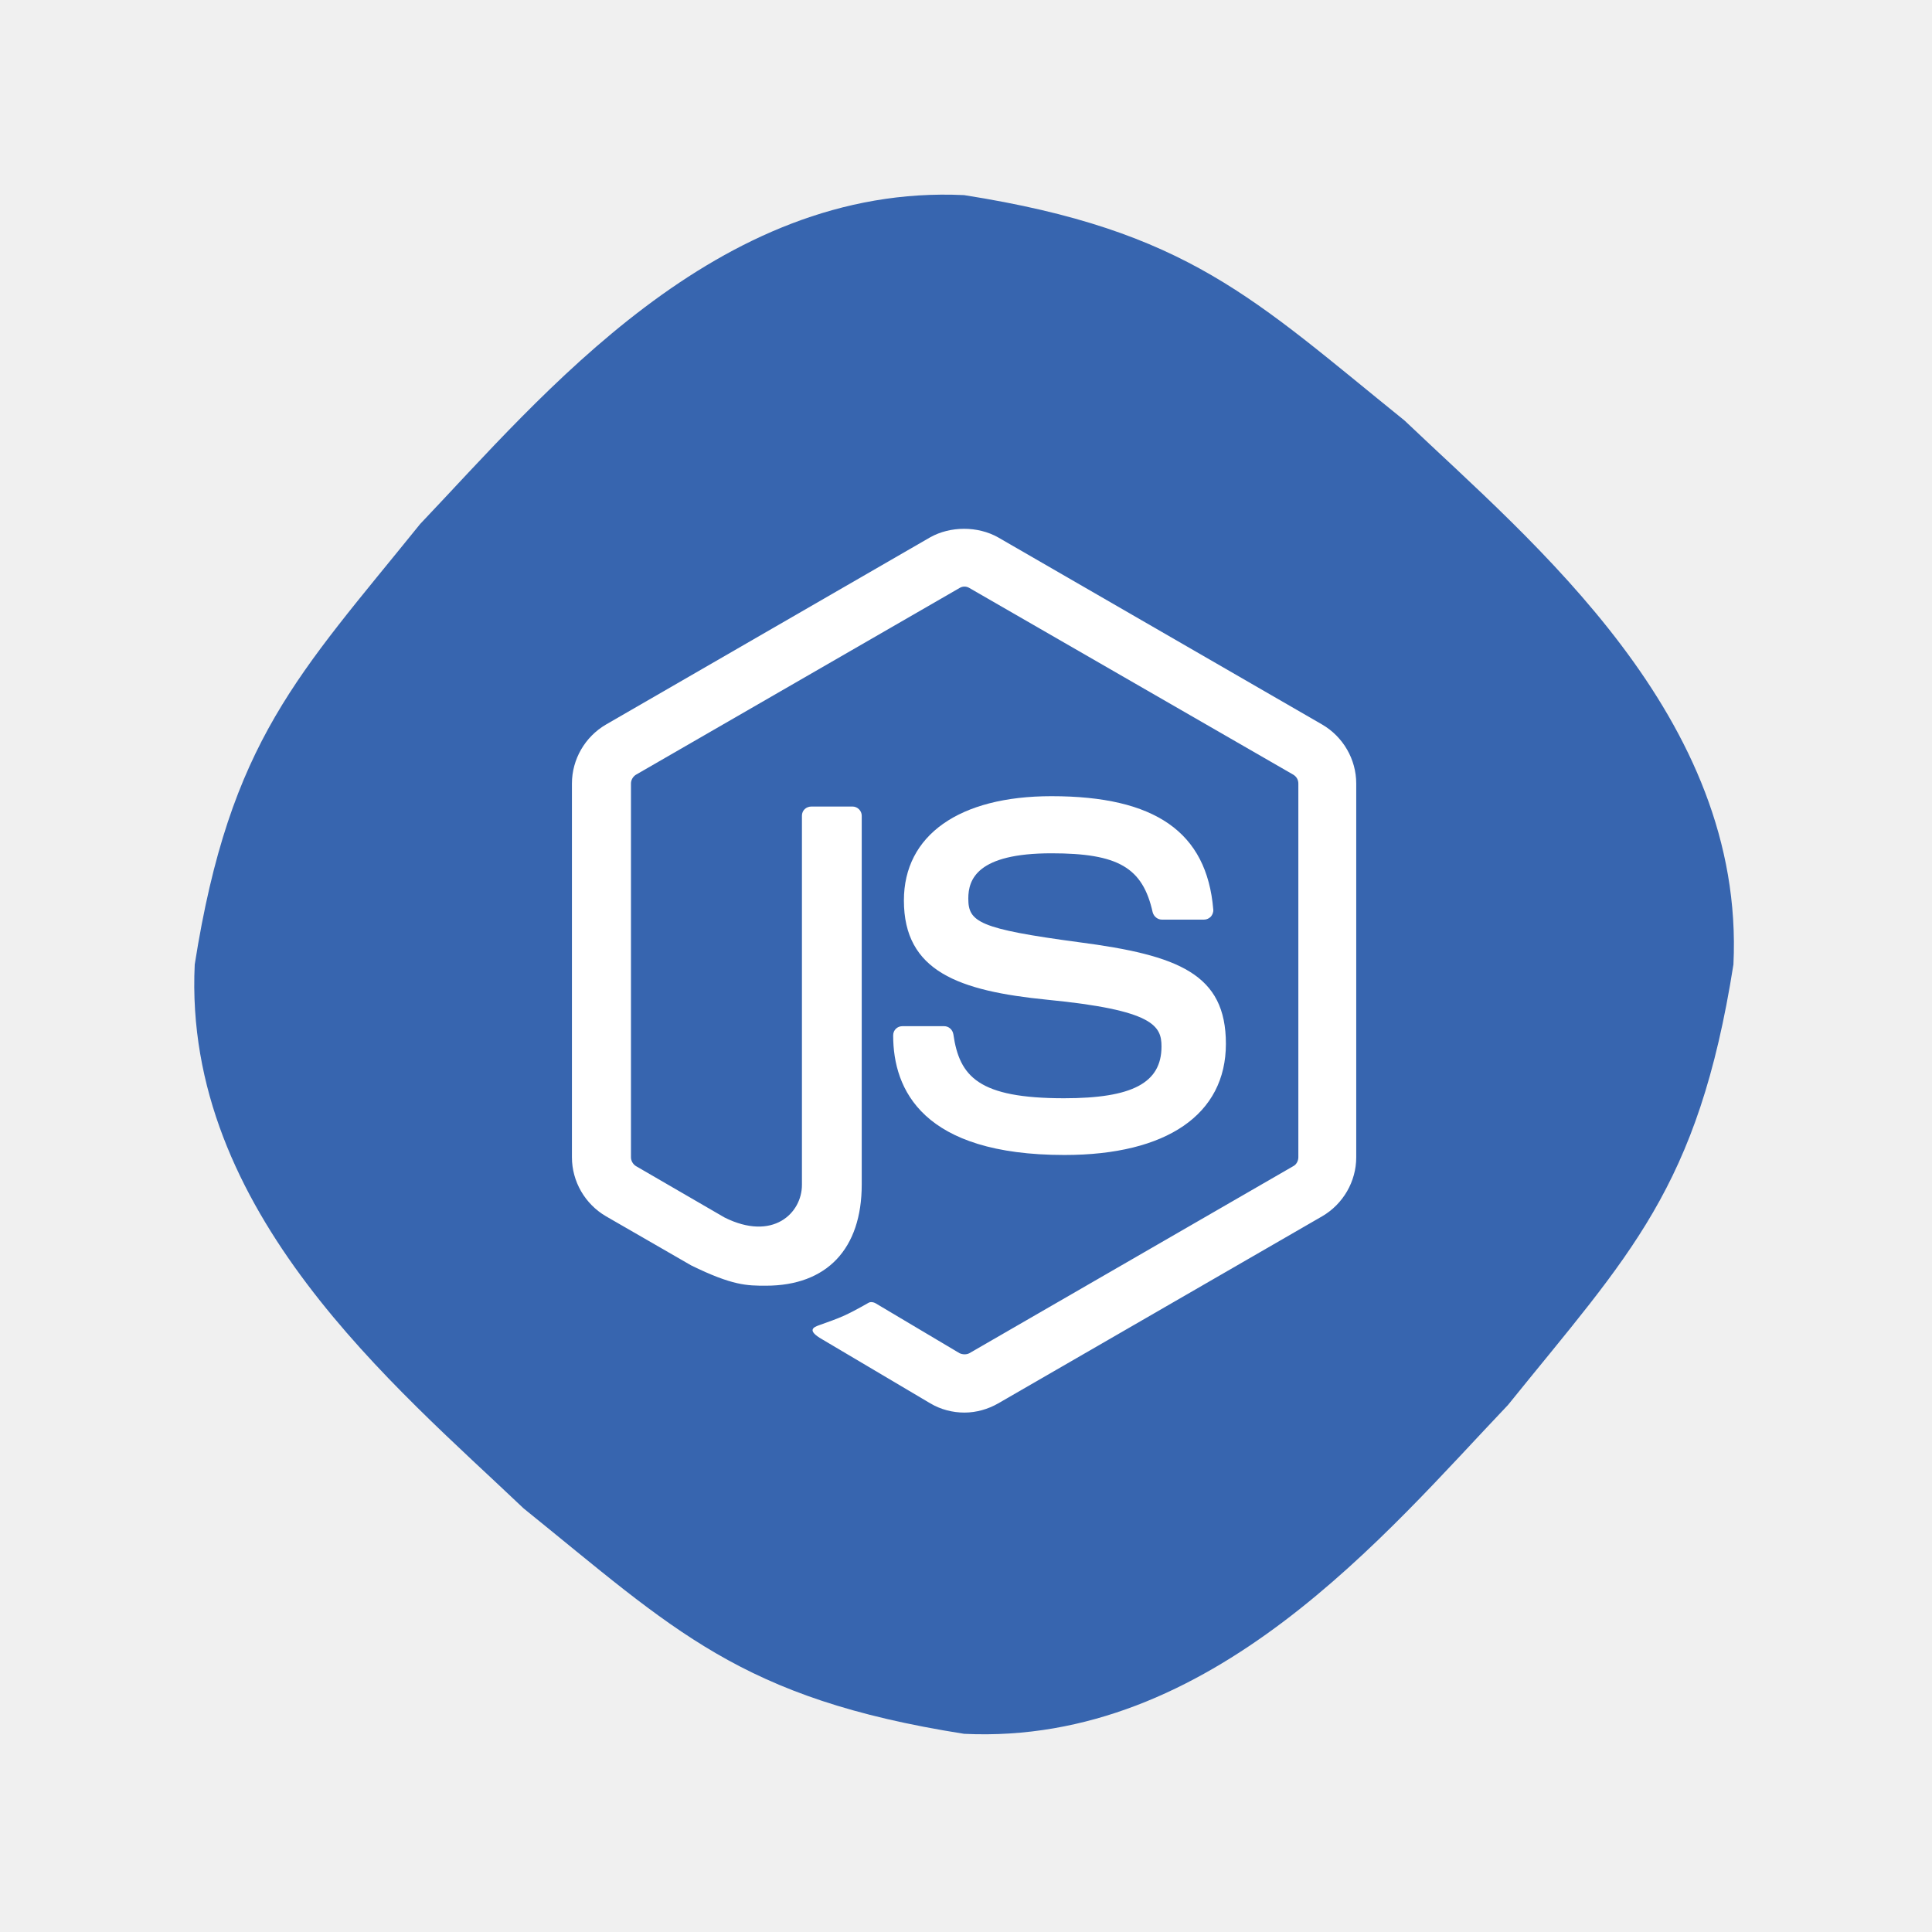
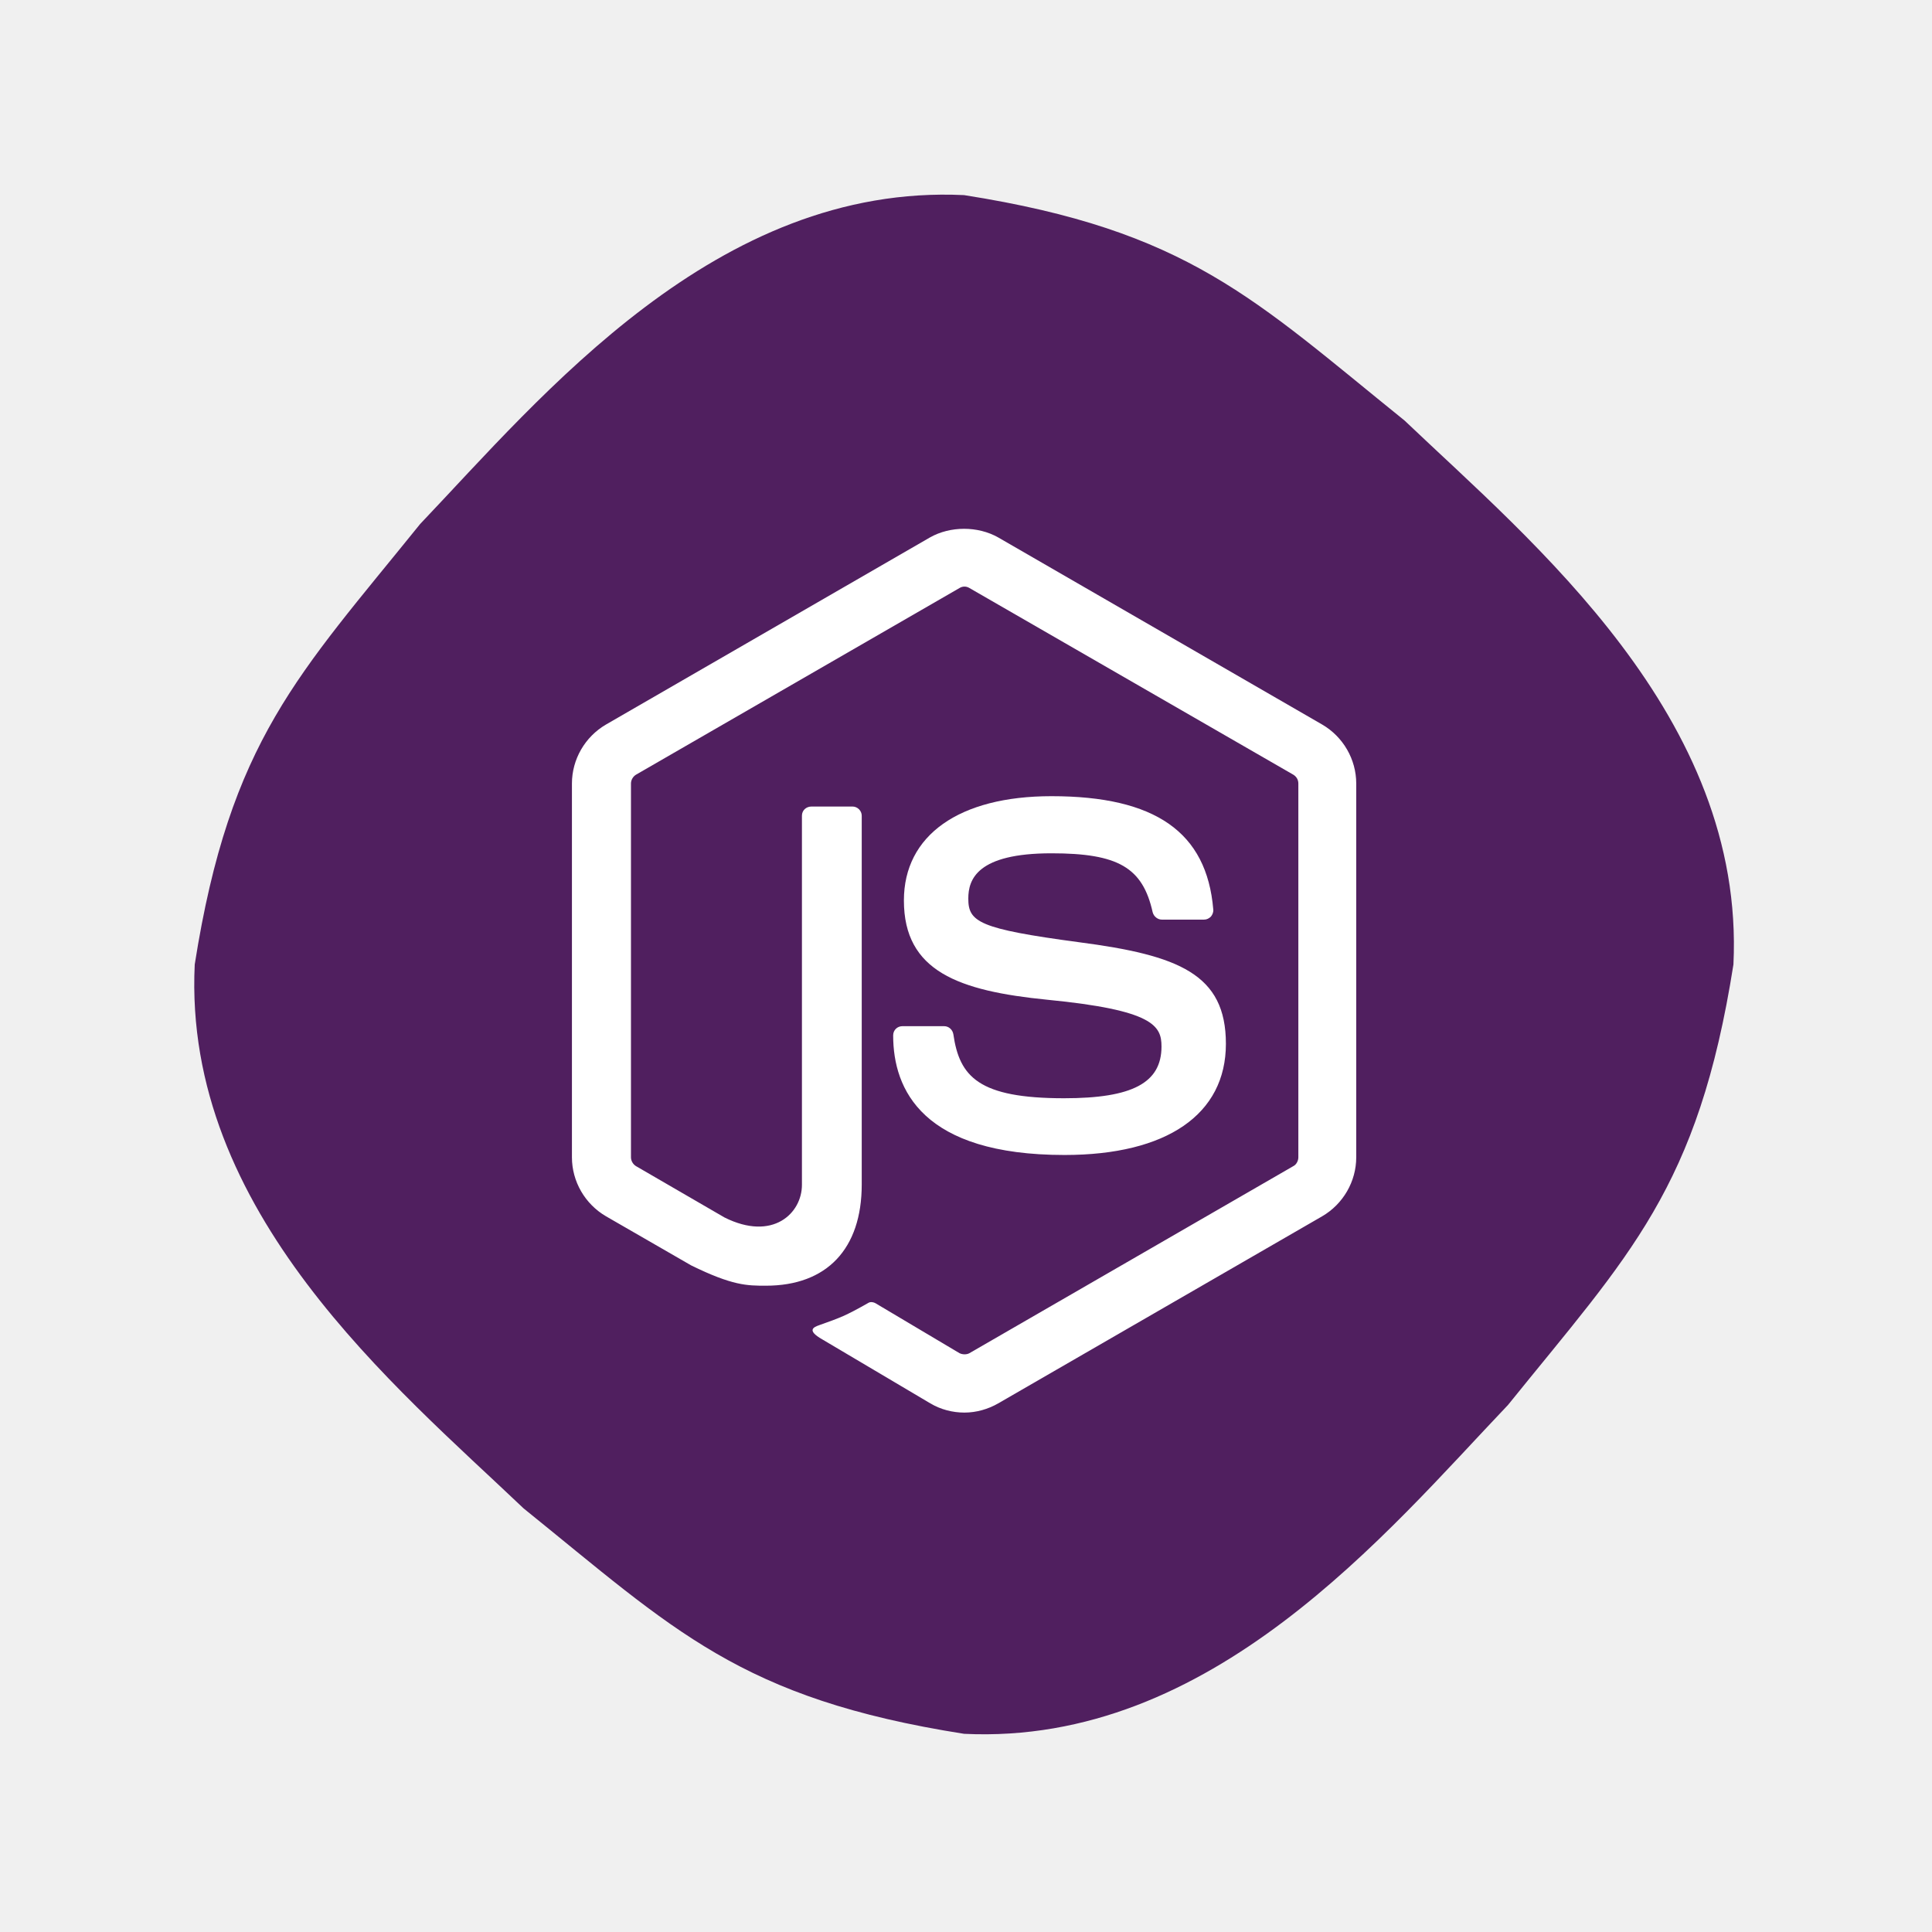
<svg xmlns="http://www.w3.org/2000/svg" enable-background="new 0 0 504 504" id="Layer_1" version="1.1" viewBox="0 0 504 504" xml:space="preserve">
-   <path d="M452.2,251.6c-9.2,58.5-27.1,75.6-58.8,114.9c-31.7,33.3-77.3,88.9-141.9,85.8  c-58.5-9.2-75.6-27.1-114.9-58.8c-33.3-31.7-88.9-77.3-85.8-141.9c9.2-58.5,27.1-75.6,58.8-114.9c31.7-33.3,77.3-88.9,141.9-85.8  c58.5,9.2,75.6,27.1,114.9,58.8C399.7,141.4,455.3,187,452.2,251.6z" fill="#3765AF" />
+   <path d="M452.2,251.6c-9.2,58.5-27.1,75.6-58.8,114.9c-31.7,33.3-77.3,88.9-141.9,85.8  c-58.5-9.2-75.6-27.1-114.9-58.8c-33.3-31.7-88.9-77.3-85.8-141.9c9.2-58.5,27.1-75.6,58.8-114.9c31.7-33.3,77.3-88.9,141.9-85.8  c58.5,9.2,75.6,27.1,114.9,58.8C399.7,141.4,455.3,187,452.2,251.6z" fill="#501f5f" />
  <path d="M251.6,368.5c-3.1,0-6.2-0.8-8.9-2.4l-28.2-16.7c-4.2-2.4-2.2-3.2-0.8-3.7c5.6-2,6.8-2.4,12.8-5.8  c0.6-0.4,1.5-0.2,2.1,0.2l21.7,12.9c0.8,0.4,1.9,0.4,2.6,0l84.5-48.8c0.8-0.4,1.3-1.4,1.3-2.3v-97.5c0-1-0.5-1.8-1.3-2.3l-84.5-48.7  c-0.8-0.5-1.8-0.5-2.6,0l-84.4,48.7c-0.8,0.5-1.3,1.4-1.3,2.3v97.5c0,0.9,0.5,1.8,1.3,2.3l23.1,13.4c12.6,6.3,20.2-1.1,20.2-8.5  v-96.3c0-1.4,1.1-2.4,2.5-2.4h10.7c1.3,0,2.4,1.1,2.4,2.4V309c0,16.8-9.1,26.4-25,26.4c-4.9,0-8.7,0-19.5-5.3l-22.2-12.8  c-5.5-3.2-8.9-9.1-8.9-15.4v-97.5c0-6.3,3.4-12.2,8.9-15.4l84.5-48.8c5.3-3,12.5-3,17.8,0l84.5,48.8c5.5,3.2,8.9,9.1,8.9,15.4v97.5  c0,6.3-3.4,12.2-8.9,15.4l-84.5,48.8C257.8,367.6,254.7,368.5,251.6,368.5z" fill="#FFFFFF" />
  <path d="M277.7,301.3c-37,0-44.7-17-44.7-31.2c0-1.4,1.1-2.4,2.4-2.4h10.9c1.2,0,2.2,0.9,2.4,2.1  c1.6,11.1,6.6,16.7,28.9,16.7c17.8,0,25.4-4,25.4-13.5c0-5.4-2.1-9.5-29.8-12.2c-23.1-2.3-37.4-7.4-37.4-25.9  c0-17,14.4-27.2,38.5-27.2c27.1,0,40.5,9.4,42.2,29.5c0.1,0.7-0.2,1.4-0.6,1.9c-0.5,0.5-1.1,0.8-1.8,0.8h-11c-1.1,0-2.1-0.8-2.4-1.9  c-2.6-11.7-9-15.4-26.4-15.4c-19.4,0-21.7,6.8-21.7,11.8c0,6.1,2.7,7.9,28.9,11.4c26,3.4,38.3,8.3,38.3,26.5  C319.8,290.7,304.4,301.3,277.7,301.3z" fill="#FFFFFF" />
</svg>
